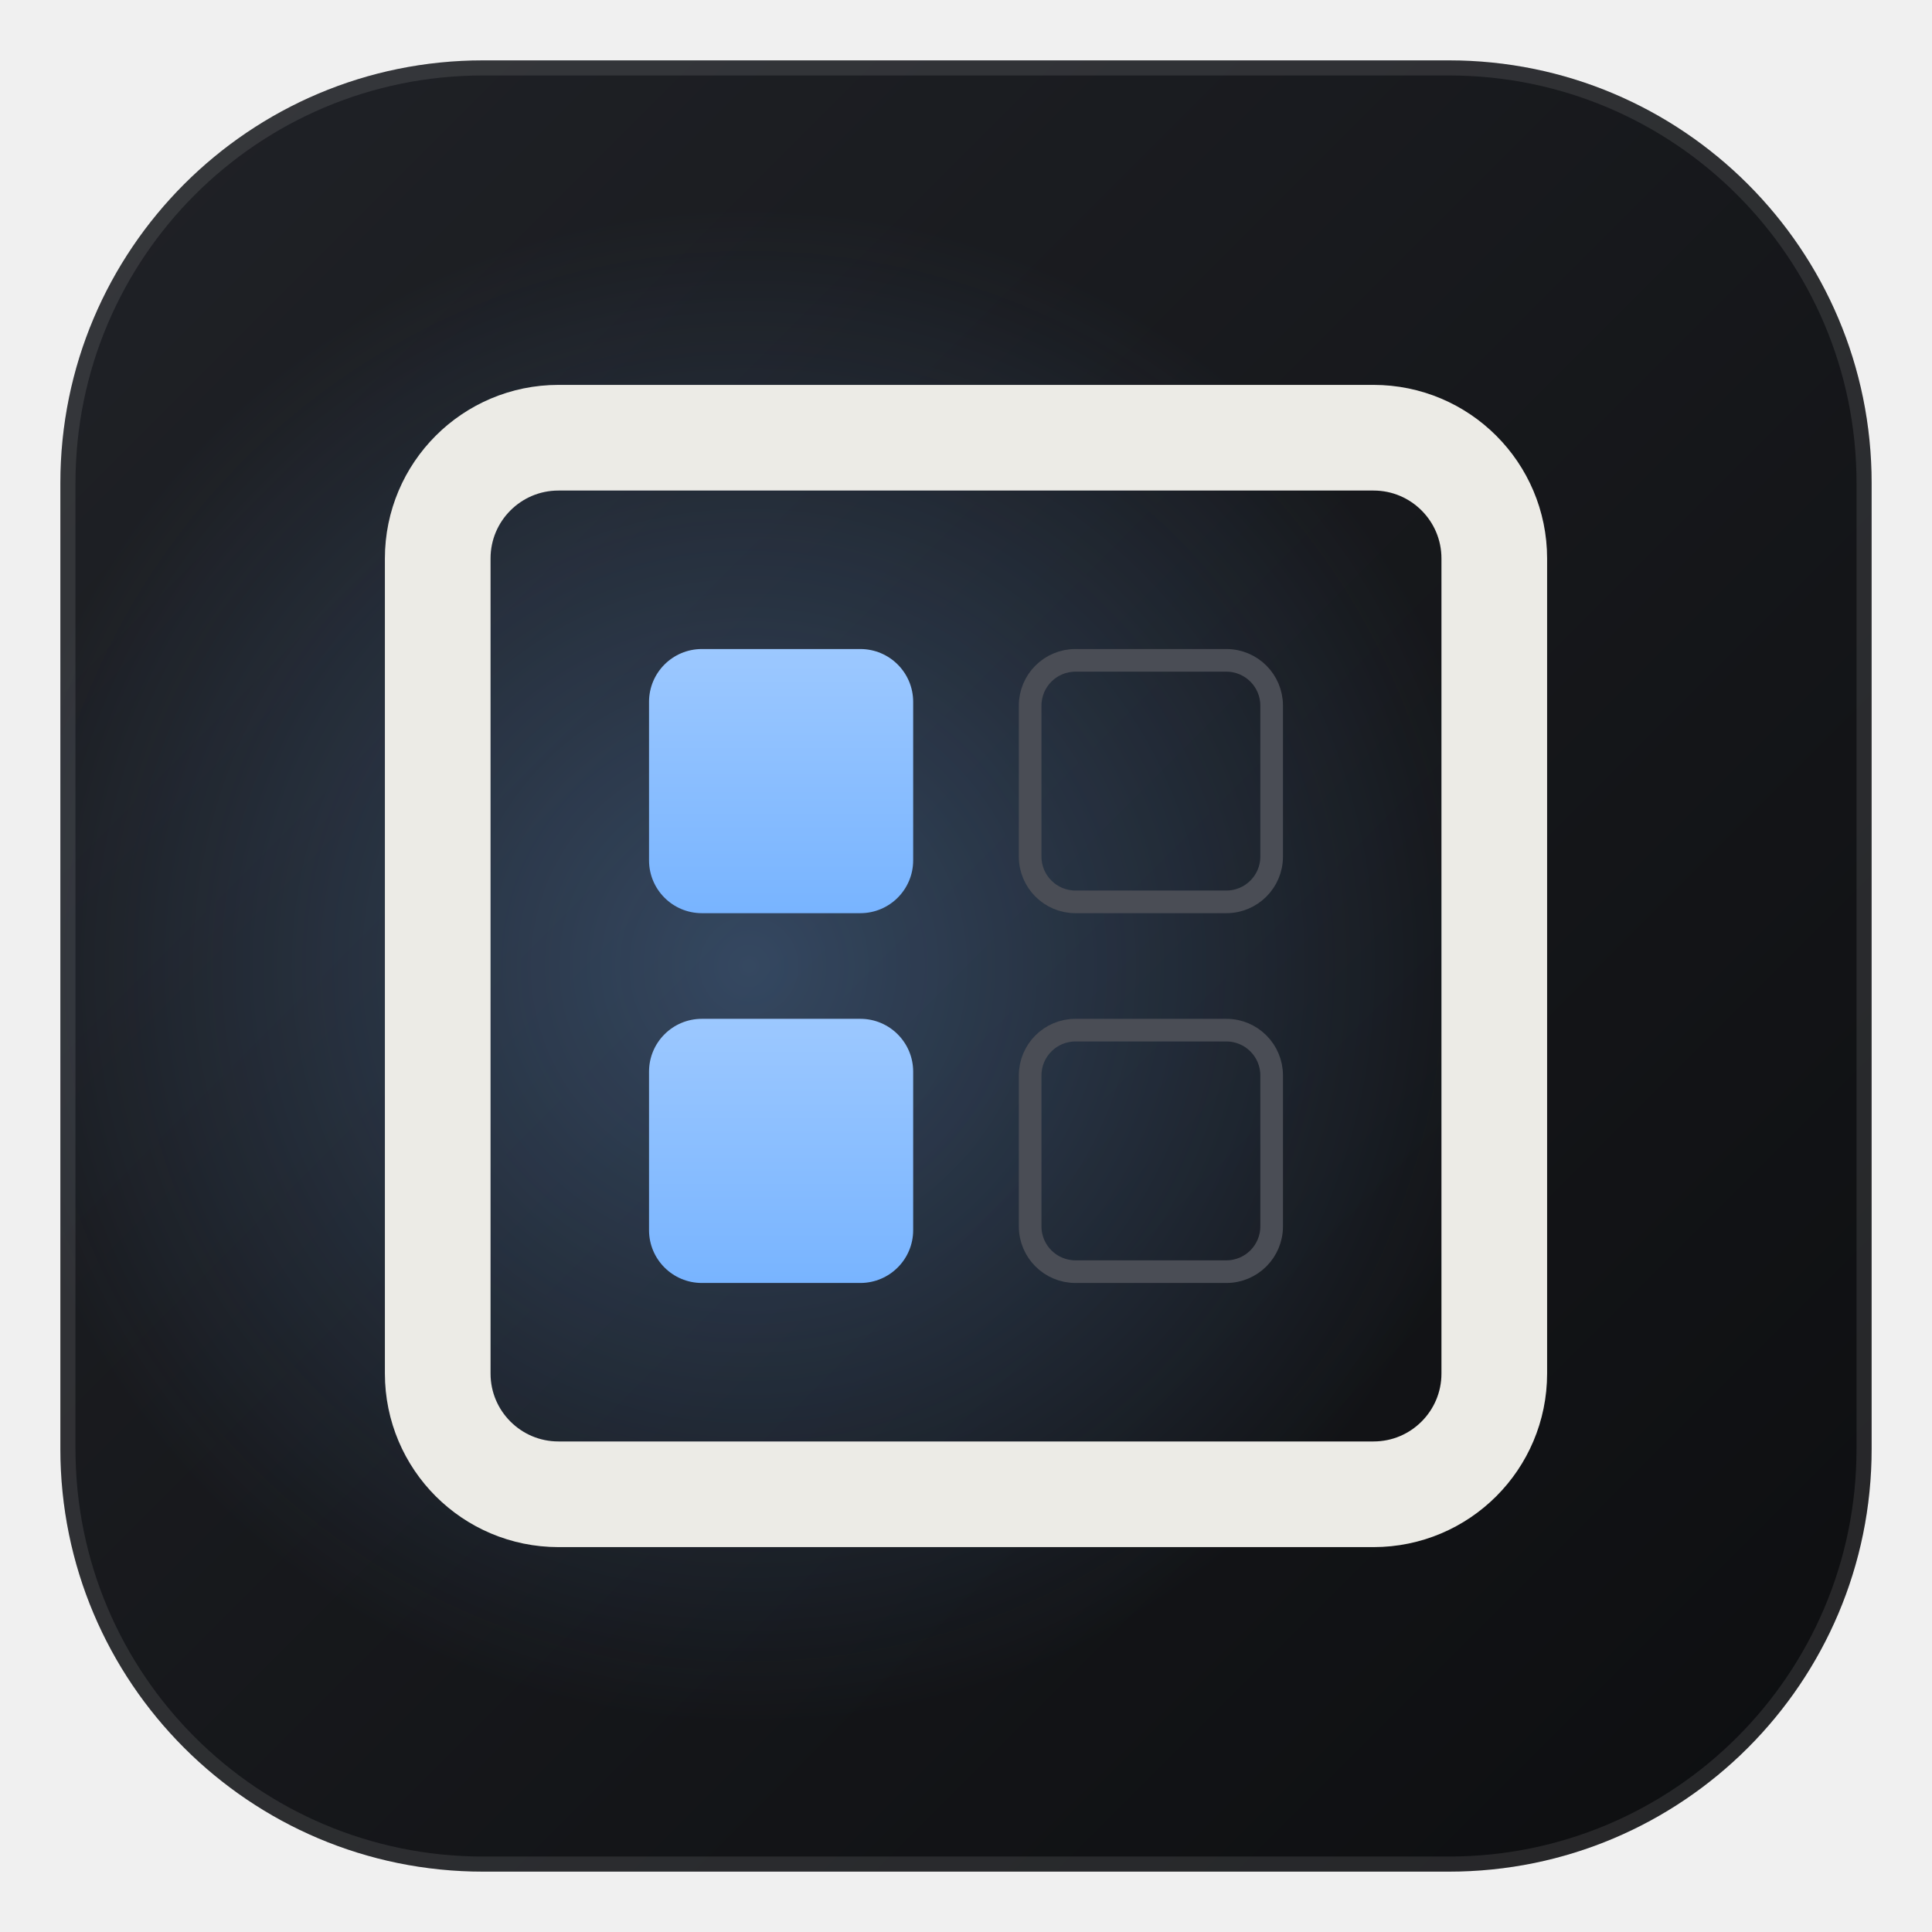
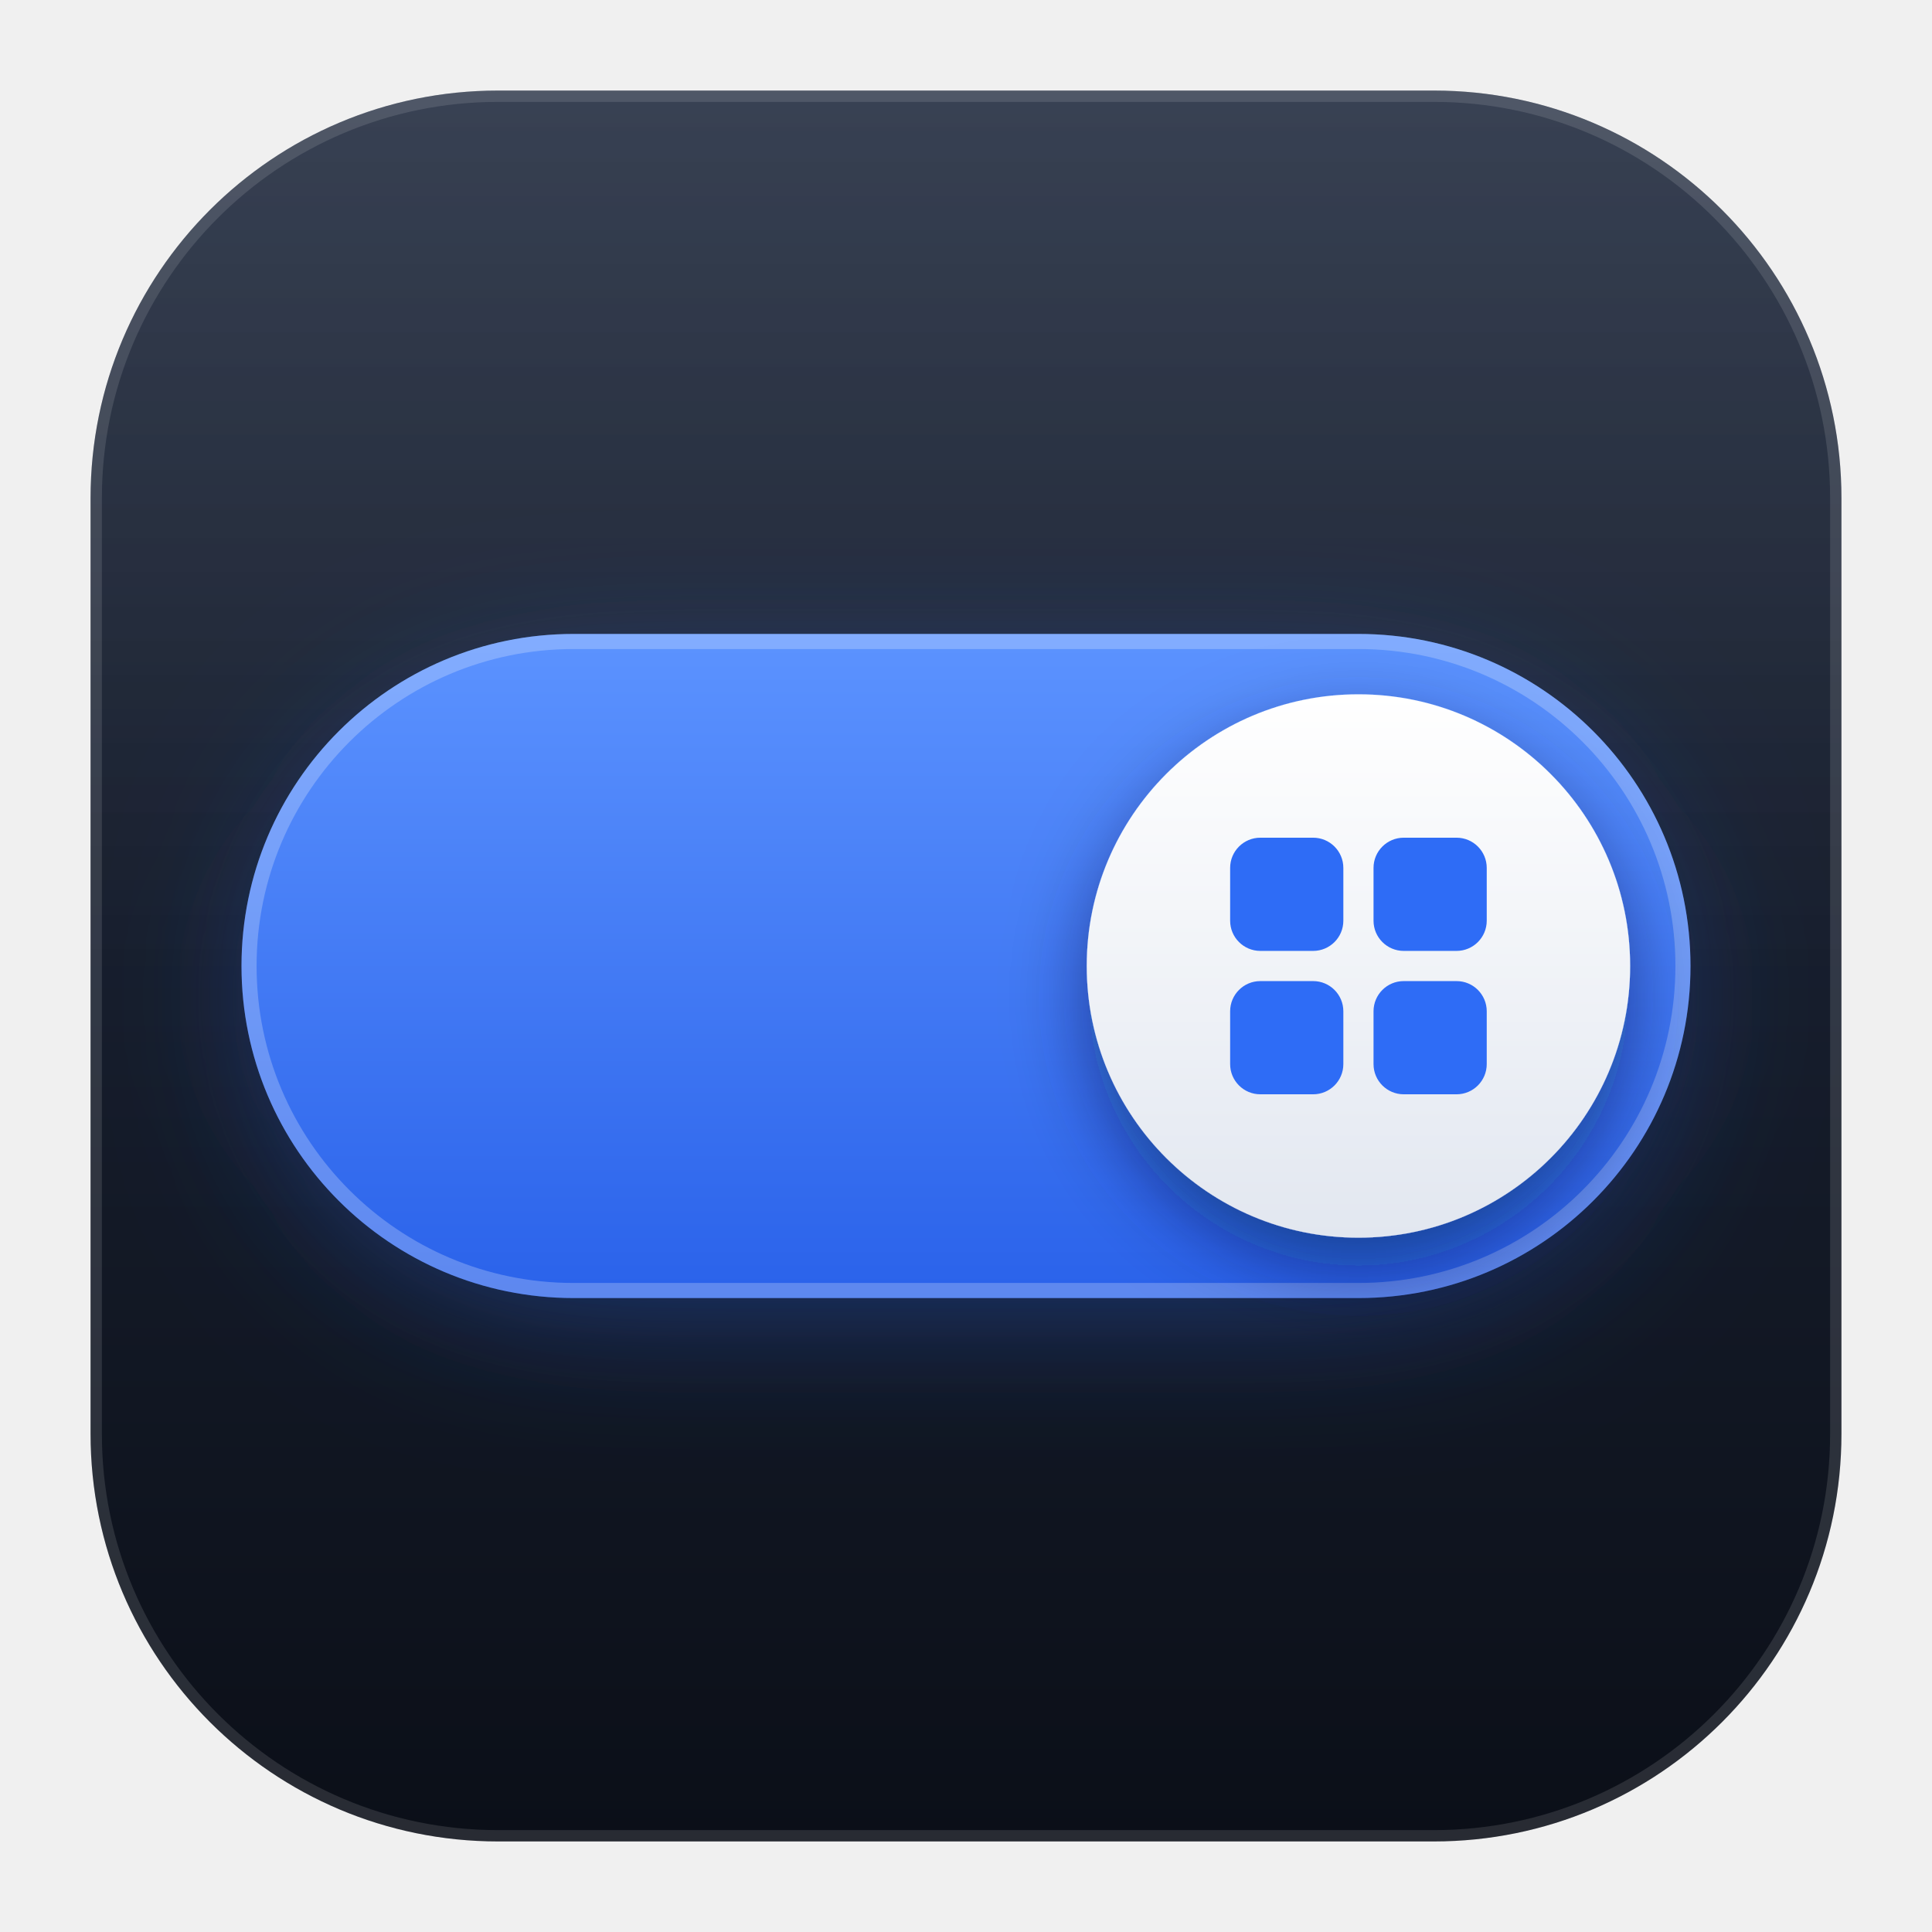
<svg xmlns="http://www.w3.org/2000/svg" width="256" height="256" viewBox="0 0 256 256">
  <defs>
-     <linearGradient id="bg" x1="0" y1="0" x2="1" y2="1">
-       <stop offset="0" stop-color="#202227" />
-       <stop offset="1" stop-color="#0D0E10" />
+     <linearGradient id="bg" x1="0" y1="0" x2="0" y2="1">
+       <stop offset="0" stop-color="#222C40" />
+       <stop offset="1" stop-color="#0B0F18" />
    </linearGradient>
-     <radialGradient id="glow" cx="0.38" cy="0.5" r="0.42">
-       <stop offset="0" stop-color="#78B4FF" stop-opacity=".30" />
-       <stop offset="1" stop-color="#78B4FF" stop-opacity="0" />
-     </radialGradient>
-     <linearGradient id="tile" x1="0" y1="0" x2="0" y2="1">
-       <stop offset="0" stop-color="#9CC8FF" />
-       <stop offset="1" stop-color="#78B4FF" />
+     <linearGradient id="hi" x1="0" y1="0" x2="0" y2="1">
+       <stop offset="0" stop-color="#FFFFFF" stop-opacity=".10" />
+       <stop offset=".5" stop-color="#FFFFFF" stop-opacity="0" />
    </linearGradient>
+     <linearGradient id="trk" x1="0" y1="0" x2="0" y2="1">
+       <stop offset="0" stop-color="#5C93FF" />
+       <stop offset="1" stop-color="#2A62EA" />
+     </linearGradient>
+     <linearGradient id="knob" x1="0" y1="0" x2="0" y2="1">
+       <stop offset="0" stop-color="#FFFFFF" />
+       <stop offset="1" stop-color="#E2E7F0" />
+     </linearGradient>
+     <filter id="glow" x="-40%" y="-80%" width="180%" height="260%">
+       <feGaussianBlur stdDeviation="12" />
+     </filter>
+     <filter id="ks" x="-40%" y="-40%" width="180%" height="190%">
+       <feDropShadow dx="0" dy="4" stdDeviation="5" flood-color="#06103A" flood-opacity=".5" />
+     </filter>
  </defs>
-   <rect x="8" y="8" width="240" height="240" rx="56" fill="url(#bg)" />
-   <rect x="9" y="9" width="238" height="238" rx="55" fill="none" stroke="#FFFFFF" stroke-opacity=".10" stroke-width="2" />
-   <rect x="8" y="8" width="240" height="240" rx="56" fill="url(#glow)" />
-   <rect x="58" y="58" width="140" height="140" rx="16" fill="none" stroke="#ECEBE6" stroke-width="14" />
-   <rect x="86" y="86" width="35" height="35" rx="7" fill="url(#tile)" />
-   <rect x="86" y="135" width="35" height="35" rx="7" fill="url(#tile)" />
-   <rect x="136.5" y="87.5" width="32" height="32" rx="6" fill="none" stroke="#4A4D55" stroke-width="3" />
-   <rect x="136.5" y="136.5" width="32" height="32" rx="6" fill="none" stroke="#4A4D55" stroke-width="3" />
+   <rect x="12" y="12" width="232" height="232" rx="54" fill="url(#bg)" />
+   <rect x="12" y="12" width="232" height="232" rx="54" fill="url(#hi)" />
+   <rect x="12.75" y="12.75" width="230.5" height="230.5" rx="53.25" fill="none" stroke="#FFFFFF" stroke-opacity=".12" stroke-width="1.5" />
+   <g filter="url(#glow)" opacity=".6">
+     <rect x="40" y="96" width="176" height="72" rx="36" fill="#2E6CF6" />
+   </g>
+   <rect x="32" y="84" width="192" height="88" rx="44" fill="url(#trk)" />
+   <rect x="33" y="85" width="190" height="86" rx="43" fill="none" stroke="#FFFFFF" stroke-opacity=".24" stroke-width="2" />
+   <circle cx="180" cy="128" r="36" fill="url(#knob)" filter="url(#ks)" />
+   <rect x="163" y="111" width="15" height="15" rx="4" fill="#2E6CF6" />
+   <rect x="182" y="111" width="15" height="15" rx="4" fill="#2E6CF6" />
+   <rect x="163" y="130" width="15" height="15" rx="4" fill="#2E6CF6" />
+   <rect x="182" y="130" width="15" height="15" rx="4" fill="#2E6CF6" />
</svg>
